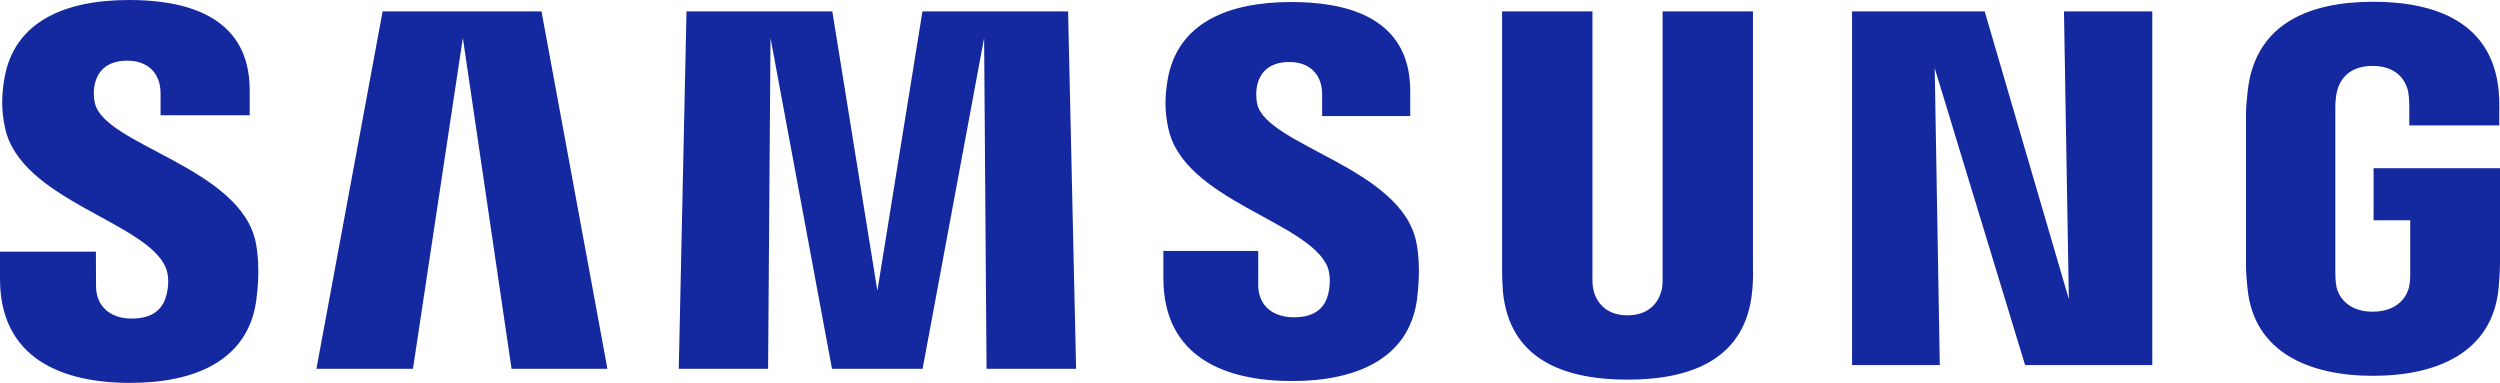
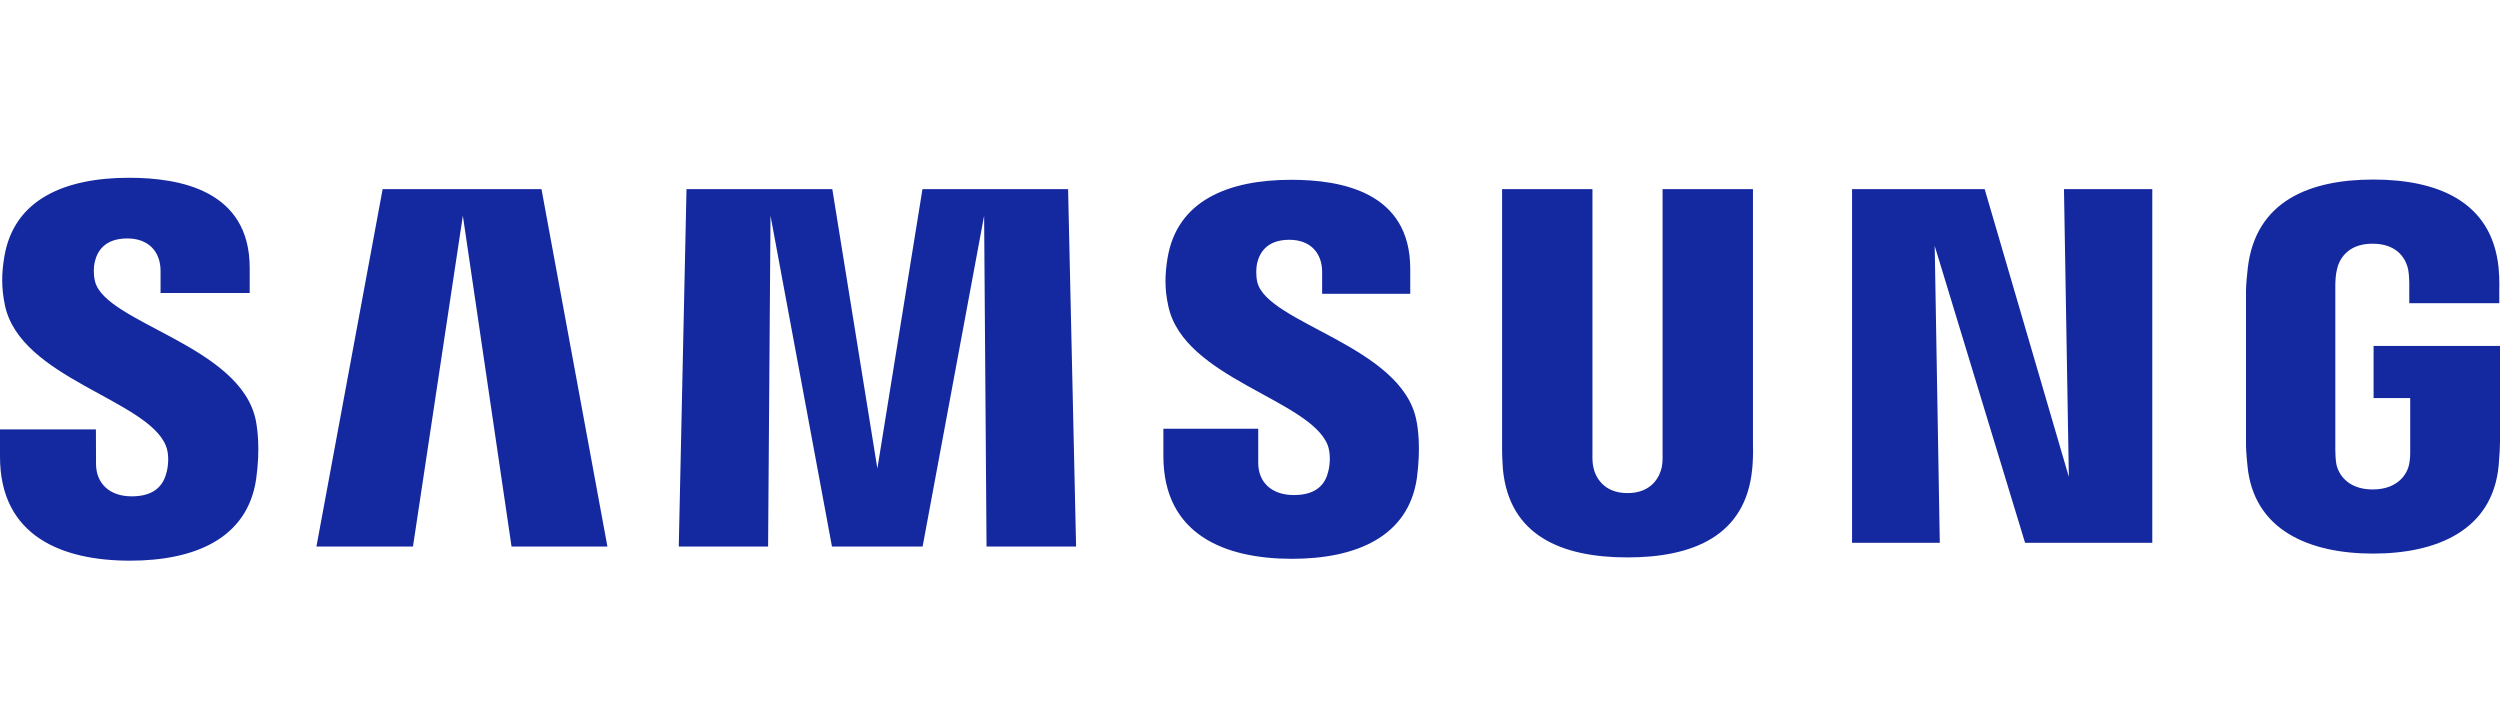
- <svg xmlns="http://www.w3.org/2000/svg" version="1.1" id="svg2" xml:space="preserve" width="7051.402" height="1080" viewBox="0 0 7051.402 1080">
+ <svg xmlns="http://www.w3.org/2000/svg" version="1.1" id="svg2" xml:space="preserve" width="7051.402" height="2000" viewBox="0 0 7051.402 2000">
  <defs id="defs6">
    <clipPath clipPathUnits="userSpaceOnUse" id="clipPath16">
      <path d="M 0,166.885 H 628.238 V 0 H 0 Z" id="path14" />
    </clipPath>
  </defs>
-   <g id="g8" transform="matrix(12.94405,0,0,-12.94405,-540.0362,1620.023)">
+   <g id="g8" transform="matrix(12.94405,0,0,-12.94405,-540.0362,2121.448)">
    <g id="g10">
      <g id="g12" clip-path="url(#clipPath16)">
        <g id="g18" transform="translate(558.9328,88.5098)">
          <path d="m 0,0 v -11.358 h 7.982 v -11.269 c 0.025,-1.007 -0.03,-2.093 -0.203,-2.962 -0.317,-2.102 -2.314,-5.681 -7.98,-5.681 -5.632,0 -7.593,3.579 -7.933,5.681 -0.143,0.869 -0.204,1.955 -0.204,2.962 v 35.593 c 0,1.259 0.085,2.637 0.352,3.68 0.387,1.897 2.068,5.638 7.743,5.638 5.957,0 7.444,-3.944 7.785,-5.638 0.224,-1.122 0.237,-3.004 0.237,-3.004 V 9.32 h 19.613 v 2.555 c 0,0 0.089,2.666 -0.149,5.154 C 25.769,31.638 13.732,36.26 -0.07,36.26 c -13.827,0 -25.62,-4.665 -27.338,-19.231 -0.155,-1.332 -0.392,-3.728 -0.392,-5.154 v -32.742 c 0,-1.426 0.046,-2.53 0.31,-5.136 1.28,-14.207 13.593,-19.243 27.365,-19.243 13.857,0 26.085,5.036 27.387,19.243 0.231,2.606 0.255,3.71 0.286,5.136 V 0 Z m -135.235,34.165 h -19.696 v -57.613 c 0.031,-1.004 0,-2.132 -0.173,-2.959 -0.411,-1.934 -2.05,-5.656 -7.484,-5.656 -5.364,0 -7.046,3.722 -7.426,5.656 -0.197,0.827 -0.222,1.955 -0.197,2.959 v 57.613 h -19.69 V -21.66 c -0.025,-1.439 0.088,-4.379 0.173,-5.149 1.359,-14.547 12.824,-19.27 27.14,-19.27 14.344,0 25.802,4.723 27.186,19.27 0.109,0.77 0.252,3.71 0.167,5.149 z m -180.97,0 -9.825,-60.876 -9.819,60.876 h -31.771 l -1.685,-77.878 h 19.464 l 0.527,72.094 13.392,-72.094 h 19.748 l 13.404,72.094 0.529,-72.094 h 19.513 l -1.742,77.878 z m -117.631,0 -14.426,-77.878 h 21.037 l 10.871,72.094 10.61,-72.094 h 20.891 l -14.366,77.878 z m 367.435,-62.701 -18.34,62.701 h -28.9 v -77.066 h 19.118 l -1.11,64.707 19.696,-64.707 h 27.717 v 77.066 h -19.243 z m -176.838,42.433 c -0.346,1.538 -0.246,3.172 -0.067,4.026 0.557,2.493 2.232,5.212 7.058,5.212 4.498,0 7.135,-2.804 7.135,-7.012 v -4.762 h 19.2 v 5.428 c 0,16.78 -15.044,19.416 -25.936,19.416 -13.718,0 -24.921,-4.522 -26.967,-17.148 -0.541,-3.436 -0.675,-6.486 0.186,-10.378 3.336,-15.743 30.743,-20.31 34.721,-30.266 0.702,-1.886 0.501,-4.291 0.143,-5.708 -0.596,-2.591 -2.339,-5.197 -7.506,-5.197 -4.846,0 -7.763,2.786 -7.763,6.985 l -0.006,7.474 h -20.666 v -5.941 c 0,-17.215 13.484,-22.409 28.007,-22.409 13.909,0 25.397,4.753 27.24,17.637 0.879,6.657 0.216,10.993 -0.137,12.626 -3.22,16.147 -32.431,21.004 -34.642,30.017 m -253.273,0.191 c -0.377,1.57 -0.289,3.227 -0.079,4.091 0.532,2.481 2.217,5.248 7.128,5.248 4.555,0 7.237,-2.831 7.237,-7.073 v -4.82 h 19.425 v 5.471 c 0,16.941 -15.274,19.641 -26.285,19.641 -13.833,0 -25.136,-4.592 -27.204,-17.309 -0.566,-3.491 -0.663,-6.562 0.155,-10.497 3.372,-15.922 31.05,-20.526 35.077,-30.601 0.754,-1.873 0.526,-4.278 0.152,-5.75 -0.639,-2.618 -2.396,-5.261 -7.606,-5.261 -4.865,0 -7.775,2.834 -7.775,7.091 l -0.027,7.494 h -20.898 v -5.955 c 0,-17.412 13.675,-22.648 28.311,-22.648 14.071,0 25.626,4.795 27.511,17.828 0.937,6.718 0.234,11.09 -0.082,12.748 -3.287,16.345 -32.823,21.186 -35.04,30.302" style="fill:#1428a0;fill-opacity:1;fill-rule:nonzero;stroke:none" id="path20" />
        </g>
      </g>
    </g>
  </g>
</svg>
